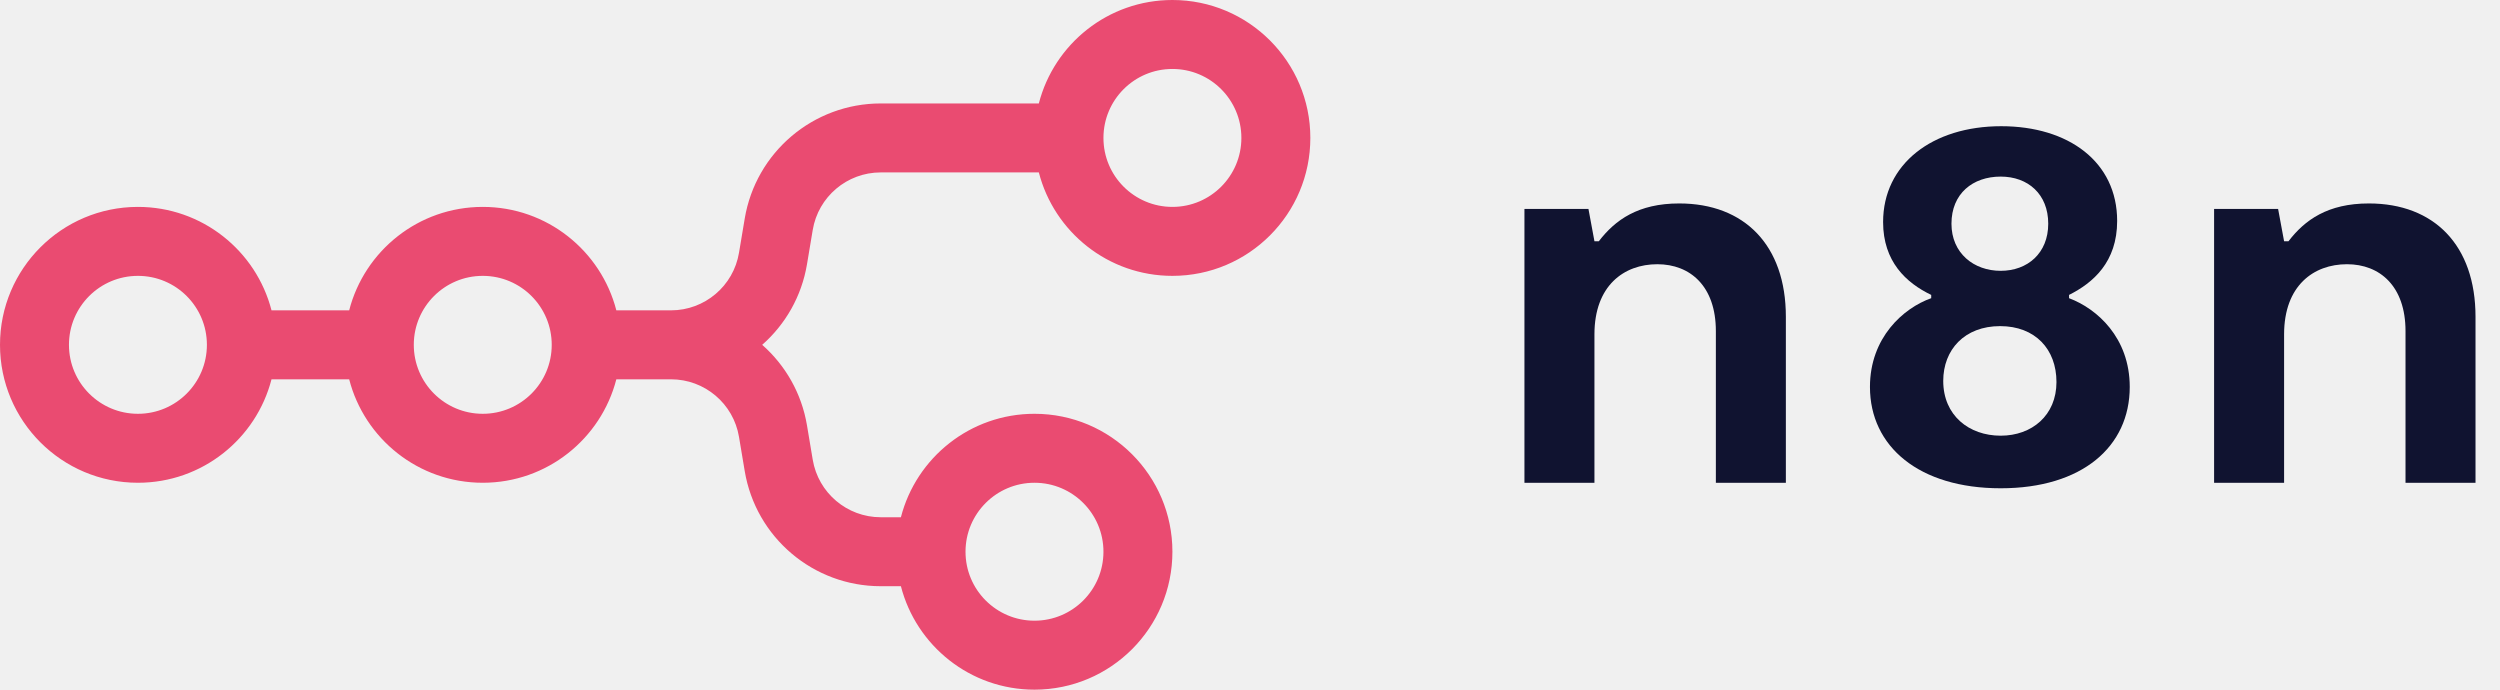
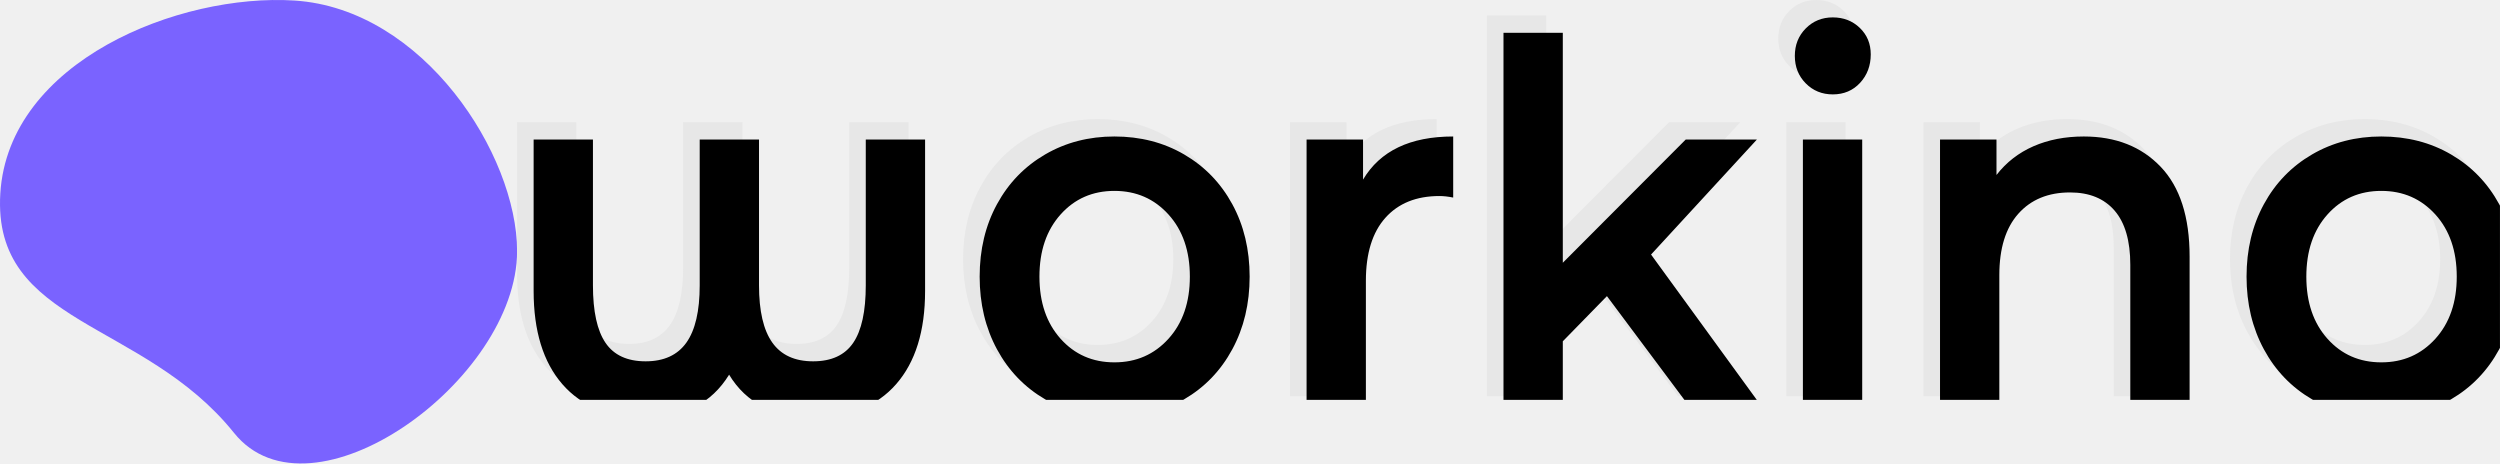
- <svg xmlns="http://www.w3.org/2000/svg" width="58" height="16" viewBox="0 0 58 16" fill="none">
-   <path fill-rule="evenodd" clip-rule="evenodd" d="M27.2 6.4C25.709 6.4 24.456 5.38 24.101 4H20.433C19.651 4 18.983 4.565 18.855 5.337L18.723 6.126C18.599 6.875 18.22 7.527 17.683 8C18.22 8.473 18.599 9.125 18.723 9.874L18.855 10.663C18.983 11.434 19.651 12 20.433 12H20.901C21.256 10.62 22.509 9.6 24 9.6C25.767 9.6 27.2 11.033 27.2 12.8C27.2 14.567 25.767 16 24 16C22.509 16 21.256 14.98 20.901 13.6H20.433C18.869 13.6 17.534 12.469 17.277 10.926L17.145 10.137C17.017 9.365 16.349 8.8 15.567 8.8H14.299C13.944 10.18 12.691 11.2 11.2 11.2C9.709 11.2 8.456 10.18 8.101 8.8H6.299C5.944 10.18 4.691 11.2 3.2 11.2C1.433 11.2 0 9.767 0 8C0 6.233 1.433 4.8 3.2 4.8C4.691 4.8 5.944 5.82 6.299 7.2H8.101C8.456 5.82 9.709 4.8 11.2 4.8C12.691 4.8 13.944 5.82 14.299 7.2H15.567C16.349 7.2 17.017 6.635 17.145 5.863L17.277 5.074C17.534 3.531 18.869 2.4 20.433 2.4L24.101 2.4C24.456 1.02 25.709 0 27.2 0C28.967 0 30.4 1.433 30.4 3.2C30.4 4.967 28.967 6.4 27.2 6.4ZM27.2 4.8C28.084 4.8 28.8 4.084 28.8 3.2C28.8 2.316 28.084 1.6 27.2 1.6C26.316 1.6 25.6 2.316 25.6 3.2C25.6 4.084 26.316 4.8 27.2 4.8ZM3.2 9.6C4.084 9.6 4.8 8.884 4.8 8C4.8 7.116 4.084 6.4 3.2 6.4C2.316 6.4 1.6 7.116 1.6 8C1.6 8.884 2.316 9.6 3.2 9.6ZM12.8 8C12.8 8.884 12.084 9.6 11.2 9.6C10.316 9.6 9.6 8.884 9.6 8C9.6 7.116 10.316 6.4 11.2 6.4C12.084 6.4 12.8 7.116 12.8 8ZM25.6 12.8C25.6 13.684 24.884 14.4 24 14.4C23.116 14.4 22.4 13.684 22.4 12.8C22.4 11.916 23.116 11.2 24 11.2C24.884 11.2 25.6 11.916 25.6 12.8Z" fill="#EA4B71" />
-   <path fill-rule="evenodd" clip-rule="evenodd" d="M48.002 6.918V6.842C48.56 6.562 49.118 6.08 49.118 5.126C49.118 3.754 47.989 2.928 46.428 2.928C44.83 2.928 43.688 3.805 43.688 5.152C43.688 6.067 44.221 6.562 44.804 6.842V6.918C44.157 7.147 43.383 7.833 43.383 8.977C43.383 10.362 44.525 11.328 46.416 11.328C48.306 11.328 49.41 10.362 49.41 8.977C49.41 7.833 48.649 7.16 48.002 6.918ZM46.416 4.097C47.05 4.097 47.519 4.504 47.519 5.19C47.519 5.876 47.037 6.283 46.416 6.283C45.794 6.283 45.274 5.876 45.274 5.19C45.274 4.491 45.769 4.097 46.416 4.097ZM46.416 10.108C45.68 10.108 45.083 9.638 45.083 8.837C45.083 8.113 45.578 7.566 46.403 7.566C47.215 7.566 47.71 8.1 47.71 8.863C47.71 9.638 47.139 10.108 46.416 10.108Z" fill="#101330" />
-   <path d="M51.367 11.201H52.991V7.757C52.991 6.626 53.676 6.13 54.45 6.13C55.212 6.13 55.808 6.639 55.808 7.681V11.201H57.432V7.35C57.432 5.686 56.468 4.72 54.958 4.72C54.006 4.72 53.473 5.101 53.093 5.597H52.991L52.852 4.847H51.367V11.201Z" fill="#101330" />
-   <path d="M36.991 11.201H35.367V4.847H36.852L36.991 5.597H37.093C37.473 5.101 38.006 4.72 38.958 4.72C40.468 4.72 41.432 5.686 41.432 7.35V11.201H39.808V7.681C39.808 6.639 39.212 6.13 38.45 6.13C37.676 6.13 36.991 6.626 36.991 7.757V11.201Z" fill="#101330" />
+ <svg xmlns="http://www.w3.org/2000/svg" width="4864" height="902" viewBox="0 0 4864 902" fill="none">
+   <g clip-path="url(#clip0_923_538)">
+     <path d="M455.205 842.103C604.92 1028.68 1006.04 740.319 1006.04 488.538C1006.04 301.043 824.117 17.104 572.859 1.052C348.702 -13.266 16.677 118.904 0.631 376.042C-15.415 633.18 278.358 621.719 455.205 842.103Z" fill="#7A63FF" />
+   </g>
+   <g clip-path="url(#clip1_923_538)">
+     <path d="M1652.22 237.694H1767.62V532.316C1767.62 610.216 1748.85 670.638 1711.3 713.583C1673.76 756.528 1619.91 778 1549.75 778C1474.05 778 1419.58 750.369 1386.35 695.107C1369.11 723.071 1347.11 743.877 1320.34 757.526C1293.57 771.175 1261.1 778 1222.95 778C1152.78 778 1099.09 756.528 1061.85 713.583C1024.62 670.638 1006 610.216 1006 532.316V237.694H1121.4V521.33C1121.4 571.932 1129.55 609.217 1145.86 633.186C1162.17 657.155 1188.17 669.14 1223.87 669.14C1259.56 669.14 1286.03 656.989 1303.26 632.687C1320.49 608.385 1329.11 571.266 1329.11 521.33V237.694H1444.51V521.33C1444.51 571.266 1453.12 608.385 1470.36 632.687C1487.59 656.989 1514.05 669.14 1549.75 669.14C1585.44 669.14 1611.45 657.155 1627.76 633.186C1644.07 609.217 1652.22 571.932 1652.22 521.33V237.694ZM2135.96 778C2086.11 778 2041.18 766.348 2001.18 743.045C1961.18 719.741 1929.94 687.283 1907.48 645.67C1885.01 604.057 1873.78 556.951 1873.78 504.352C1873.78 451.753 1885.01 404.813 1907.48 363.533C1929.94 322.252 1961.18 289.961 2001.18 266.657C2041.18 243.354 2086.11 231.702 2135.96 231.702C2186.43 231.702 2231.67 243.354 2271.67 266.657C2311.67 289.961 2342.91 322.252 2365.37 363.533C2387.84 404.813 2399.07 451.753 2399.07 504.352C2399.07 556.951 2387.84 604.057 2365.37 645.67C2342.91 687.283 2311.67 719.741 2271.67 743.045C2231.67 766.348 2186.43 778 2135.96 778ZM2135.96 671.137C2178.43 671.137 2213.51 655.824 2241.2 625.196C2268.9 594.569 2282.75 554.288 2282.75 504.352C2282.75 454.416 2268.9 414.134 2241.2 383.507C2213.51 352.88 2178.43 337.566 2135.96 337.566C2093.5 337.566 2058.57 352.88 2031.18 383.507C2003.8 414.134 1990.1 454.416 1990.1 504.352C1990.1 554.288 2003.8 594.569 2031.18 625.196C2058.57 655.824 2093.5 671.137 2135.96 671.137ZM2619.71 315.594C2652.94 259.666 2711.41 231.702 2795.11 231.702V350.549C2785.26 348.552 2776.34 347.553 2768.34 347.553C2723.41 347.553 2688.33 361.702 2663.09 389.999C2637.86 418.296 2625.24 459.077 2625.24 512.341V771.009H2509.85V237.694H2619.71V315.594ZM3265 771.009L3094.22 542.303L3008.36 630.19V771.009H2892.96V29.962H3008.36V477.386L3247.46 237.694H3385.94L3180.07 461.407L3405.33 771.009H3265ZM3475.49 771.009V237.694H3590.88V771.009H3475.49ZM3533.65 149.807C3512.72 149.807 3495.18 142.65 3481.03 128.335C3466.87 114.02 3459.79 96.21 3459.79 74.904C3459.79 53.598 3466.87 35.787 3481.03 21.472C3495.18 7.157 3512.72 0 3533.65 0C3554.57 0 3572.11 6.825 3586.27 20.474C3600.42 34.123 3607.5 51.267 3607.5 71.908C3607.5 93.879 3600.58 112.356 3586.73 127.336C3572.88 142.317 3555.19 149.807 3533.65 149.807ZM4022 231.702C4084.16 231.702 4134.02 251.344 4171.56 290.626C4209.1 329.909 4227.87 388.168 4227.87 465.402V771.009H4112.48V481.381C4112.48 434.774 4102.32 399.653 4082.01 376.017C4061.7 352.38 4032.77 340.562 3995.23 340.562C3952.77 340.562 3919.22 354.378 3894.61 382.009C3869.99 409.64 3857.68 449.422 3857.68 501.356V771.009H3742.28V237.694H3852.14V306.606C3871.22 281.971 3895.22 263.328 3924.15 250.678C3953.07 238.027 3985.69 231.702 4022 231.702ZM4600.83 778C4550.98 778 4506.05 766.348 4466.05 743.045C4426.05 719.741 4394.81 687.283 4372.35 645.67C4349.88 604.057 4338.65 556.951 4338.65 504.352C4338.65 451.753 4349.88 404.813 4372.35 363.533C4394.81 322.252 4426.05 289.961 4466.05 266.657C4506.05 243.354 4550.98 231.702 4600.83 231.702C4651.3 231.702 4696.54 243.354 4736.54 266.657C4776.54 289.961 4807.78 322.252 4830.24 363.533C4852.71 404.813 4863.94 451.753 4863.94 504.352C4863.94 556.951 4852.71 604.057 4830.24 645.67C4807.78 687.283 4776.54 719.741 4736.54 743.045C4696.54 766.348 4651.3 778 4600.83 778ZM4600.83 671.137C4643.3 671.137 4678.38 655.824 4706.08 625.196C4733.77 594.569 4747.62 554.288 4747.62 504.352C4747.62 454.416 4733.77 414.134 4706.08 383.507C4678.38 352.88 4643.3 337.566 4600.83 337.566C4558.37 337.566 4523.44 352.88 4496.05 383.507C4468.67 414.134 4454.97 454.416 4454.97 504.352C4454.97 554.288 4468.67 594.569 4496.05 625.196C4523.44 655.824 4558.37 671.137 4600.83 671.137Z" fill="#E7E7E7" />
+     <g clip-path="url(#clip2_923_538)">
+       <path d="M1684.45 271.538H1799.85V566.16C1799.85 644.06 1781.08 704.482 1743.53 747.427C1705.99 790.371 1652.14 811.844 1581.98 811.844C1506.28 811.844 1451.81 784.213 1418.58 728.95C1401.34 756.914 1379.34 777.721 1352.57 791.37C1325.8 805.019 1293.33 811.844 1255.18 811.844C1185.01 811.844 1131.32 790.371 1094.08 747.427C1056.85 704.482 1038.23 644.06 1038.23 566.16V271.538H1153.63V555.174C1153.63 605.775 1161.78 643.061 1178.09 667.03C1194.4 690.999 1220.4 702.984 1256.1 702.984C1291.79 702.984 1318.26 690.833 1335.49 666.531C1352.72 642.229 1361.34 605.11 1361.34 555.174V271.538H1476.74V555.174C1476.74 605.11 1485.35 642.229 1502.59 666.531C1519.82 690.833 1546.28 702.984 1581.98 702.984C1617.67 702.984 1643.68 690.999 1659.99 667.03C1676.3 643.061 1684.45 605.775 1684.45 555.174V271.538ZM2168.19 811.844C2118.34 811.844 2073.41 800.192 2033.41 776.889C1993.41 753.585 1962.17 721.127 1939.71 679.514C1917.24 637.901 1906.01 590.795 1906.01 538.196C1906.01 485.597 1917.24 438.657 1939.71 397.377C1962.17 356.096 1993.41 323.804 2033.41 300.501C2073.41 277.198 2118.34 265.546 2168.19 265.546C2218.66 265.546 2263.9 277.198 2303.9 300.501C2343.9 323.804 2375.14 356.096 2397.6 397.377C2420.07 438.657 2431.3 485.597 2431.3 538.196C2431.3 590.795 2420.07 637.901 2397.6 679.514C2375.14 721.127 2343.9 753.585 2303.9 776.889C2263.9 800.192 2218.66 811.844 2168.19 811.844ZM2168.19 704.981C2210.66 704.981 2245.74 689.668 2273.43 659.04C2301.13 628.413 2314.98 588.131 2314.98 538.196C2314.98 488.26 2301.13 447.978 2273.43 417.351C2245.74 386.724 2210.66 371.41 2168.19 371.41C2125.73 371.41 2090.8 386.724 2063.41 417.351C2036.03 447.978 2022.33 488.26 2022.33 538.196C2022.33 588.131 2036.03 628.413 2063.41 659.04C2090.8 689.668 2125.73 704.981 2168.19 704.981ZM2651.94 349.438C2685.17 293.51 2743.64 265.546 2827.34 265.546V384.393C2817.49 382.396 2808.57 381.397 2800.57 381.397C2755.64 381.397 2720.56 395.546 2695.32 423.843C2670.09 452.14 2657.47 492.92 2657.47 546.185V804.853H2542.08V271.538H2651.94V349.438ZM3297.23 804.853L3126.45 576.147L3040.59 664.034V804.853H2925.19V63.805H3040.59V511.23L3279.69 271.538H3418.17L3212.3 495.251L3437.56 804.853H3297.23ZM3507.72 804.853V271.538H3623.11V804.853H3507.72ZM3565.88 183.651C3544.95 183.651 3527.41 176.494 3513.26 162.179C3499.1 147.864 3492.02 130.054 3492.02 108.748C3492.02 87.442 3499.1 69.631 3513.26 55.316C3527.41 41.001 3544.95 33.844 3565.88 33.844C3586.8 33.844 3604.34 40.668 3618.5 54.318C3632.65 67.967 3639.73 85.111 3639.73 105.751C3639.73 127.723 3632.81 146.199 3618.96 161.18C3605.11 176.161 3587.42 183.651 3565.88 183.651ZM4054.23 265.546C4116.39 265.546 4166.25 285.187 4203.79 324.47C4241.33 363.753 4260.1 422.012 4260.1 499.246V804.853H4144.71V515.225C4144.71 468.618 4134.55 433.497 4114.24 409.861C4093.93 386.224 4065 374.406 4027.46 374.406C3985 374.406 3951.45 388.222 3926.84 415.853C3902.22 443.484 3889.91 483.266 3889.91 535.199V804.853H3774.51V271.538H3884.37V340.45C3903.45 315.815 3927.45 297.172 3956.38 284.522C3985.3 271.871 4017.92 265.546 4054.23 265.546ZM4633.06 811.844C4583.21 811.844 4538.28 800.192 4498.28 776.889C4458.28 753.585 4427.04 721.127 4404.58 679.514C4382.11 637.901 4370.88 590.795 4370.88 538.196C4370.88 485.597 4382.11 438.657 4404.58 397.377C4427.04 356.096 4458.28 323.804 4498.28 300.501C4538.28 277.198 4583.21 265.546 4633.06 265.546C4683.53 265.546 4728.77 277.198 4768.77 300.501C4808.77 323.804 4840.01 356.096 4862.47 397.377C4884.94 438.657 4896.17 485.597 4896.17 538.196C4896.17 590.795 4884.94 637.901 4862.47 679.514C4840.01 721.127 4808.77 753.585 4768.77 776.889C4728.77 800.192 4683.53 811.844 4633.06 811.844ZM4633.06 704.981C4675.53 704.981 4710.61 689.668 4738.31 659.04C4766 628.413 4779.85 588.131 4779.85 538.196C4779.85 488.26 4766 447.978 4738.31 417.351C4710.61 386.724 4675.53 371.41 4633.06 371.41C4590.6 371.41 4555.67 386.724 4528.28 417.351C4500.9 447.978 4487.2 488.26 4487.2 538.196C4487.2 588.131 4500.9 628.413 4528.28 659.04C4555.67 689.668 4590.6 704.981 4633.06 704.981Z" fill="black" />
+     </g>
+   </g>
+   <defs>
+     <clipPath id="clip0_923_538">
+       <rect width="1006.04" height="901.74" fill="white" />
+     </clipPath>
+     <clipPath id="clip1_923_538">
+       <rect width="3857.94" height="778" fill="white" transform="translate(1006)" />
+     </clipPath>
+     <clipPath id="clip2_923_538">
+       <rect width="3857.94" height="778" fill="white" transform="translate(1038.23 33.8439)" />
+     </clipPath>
+   </defs>
</svg>
